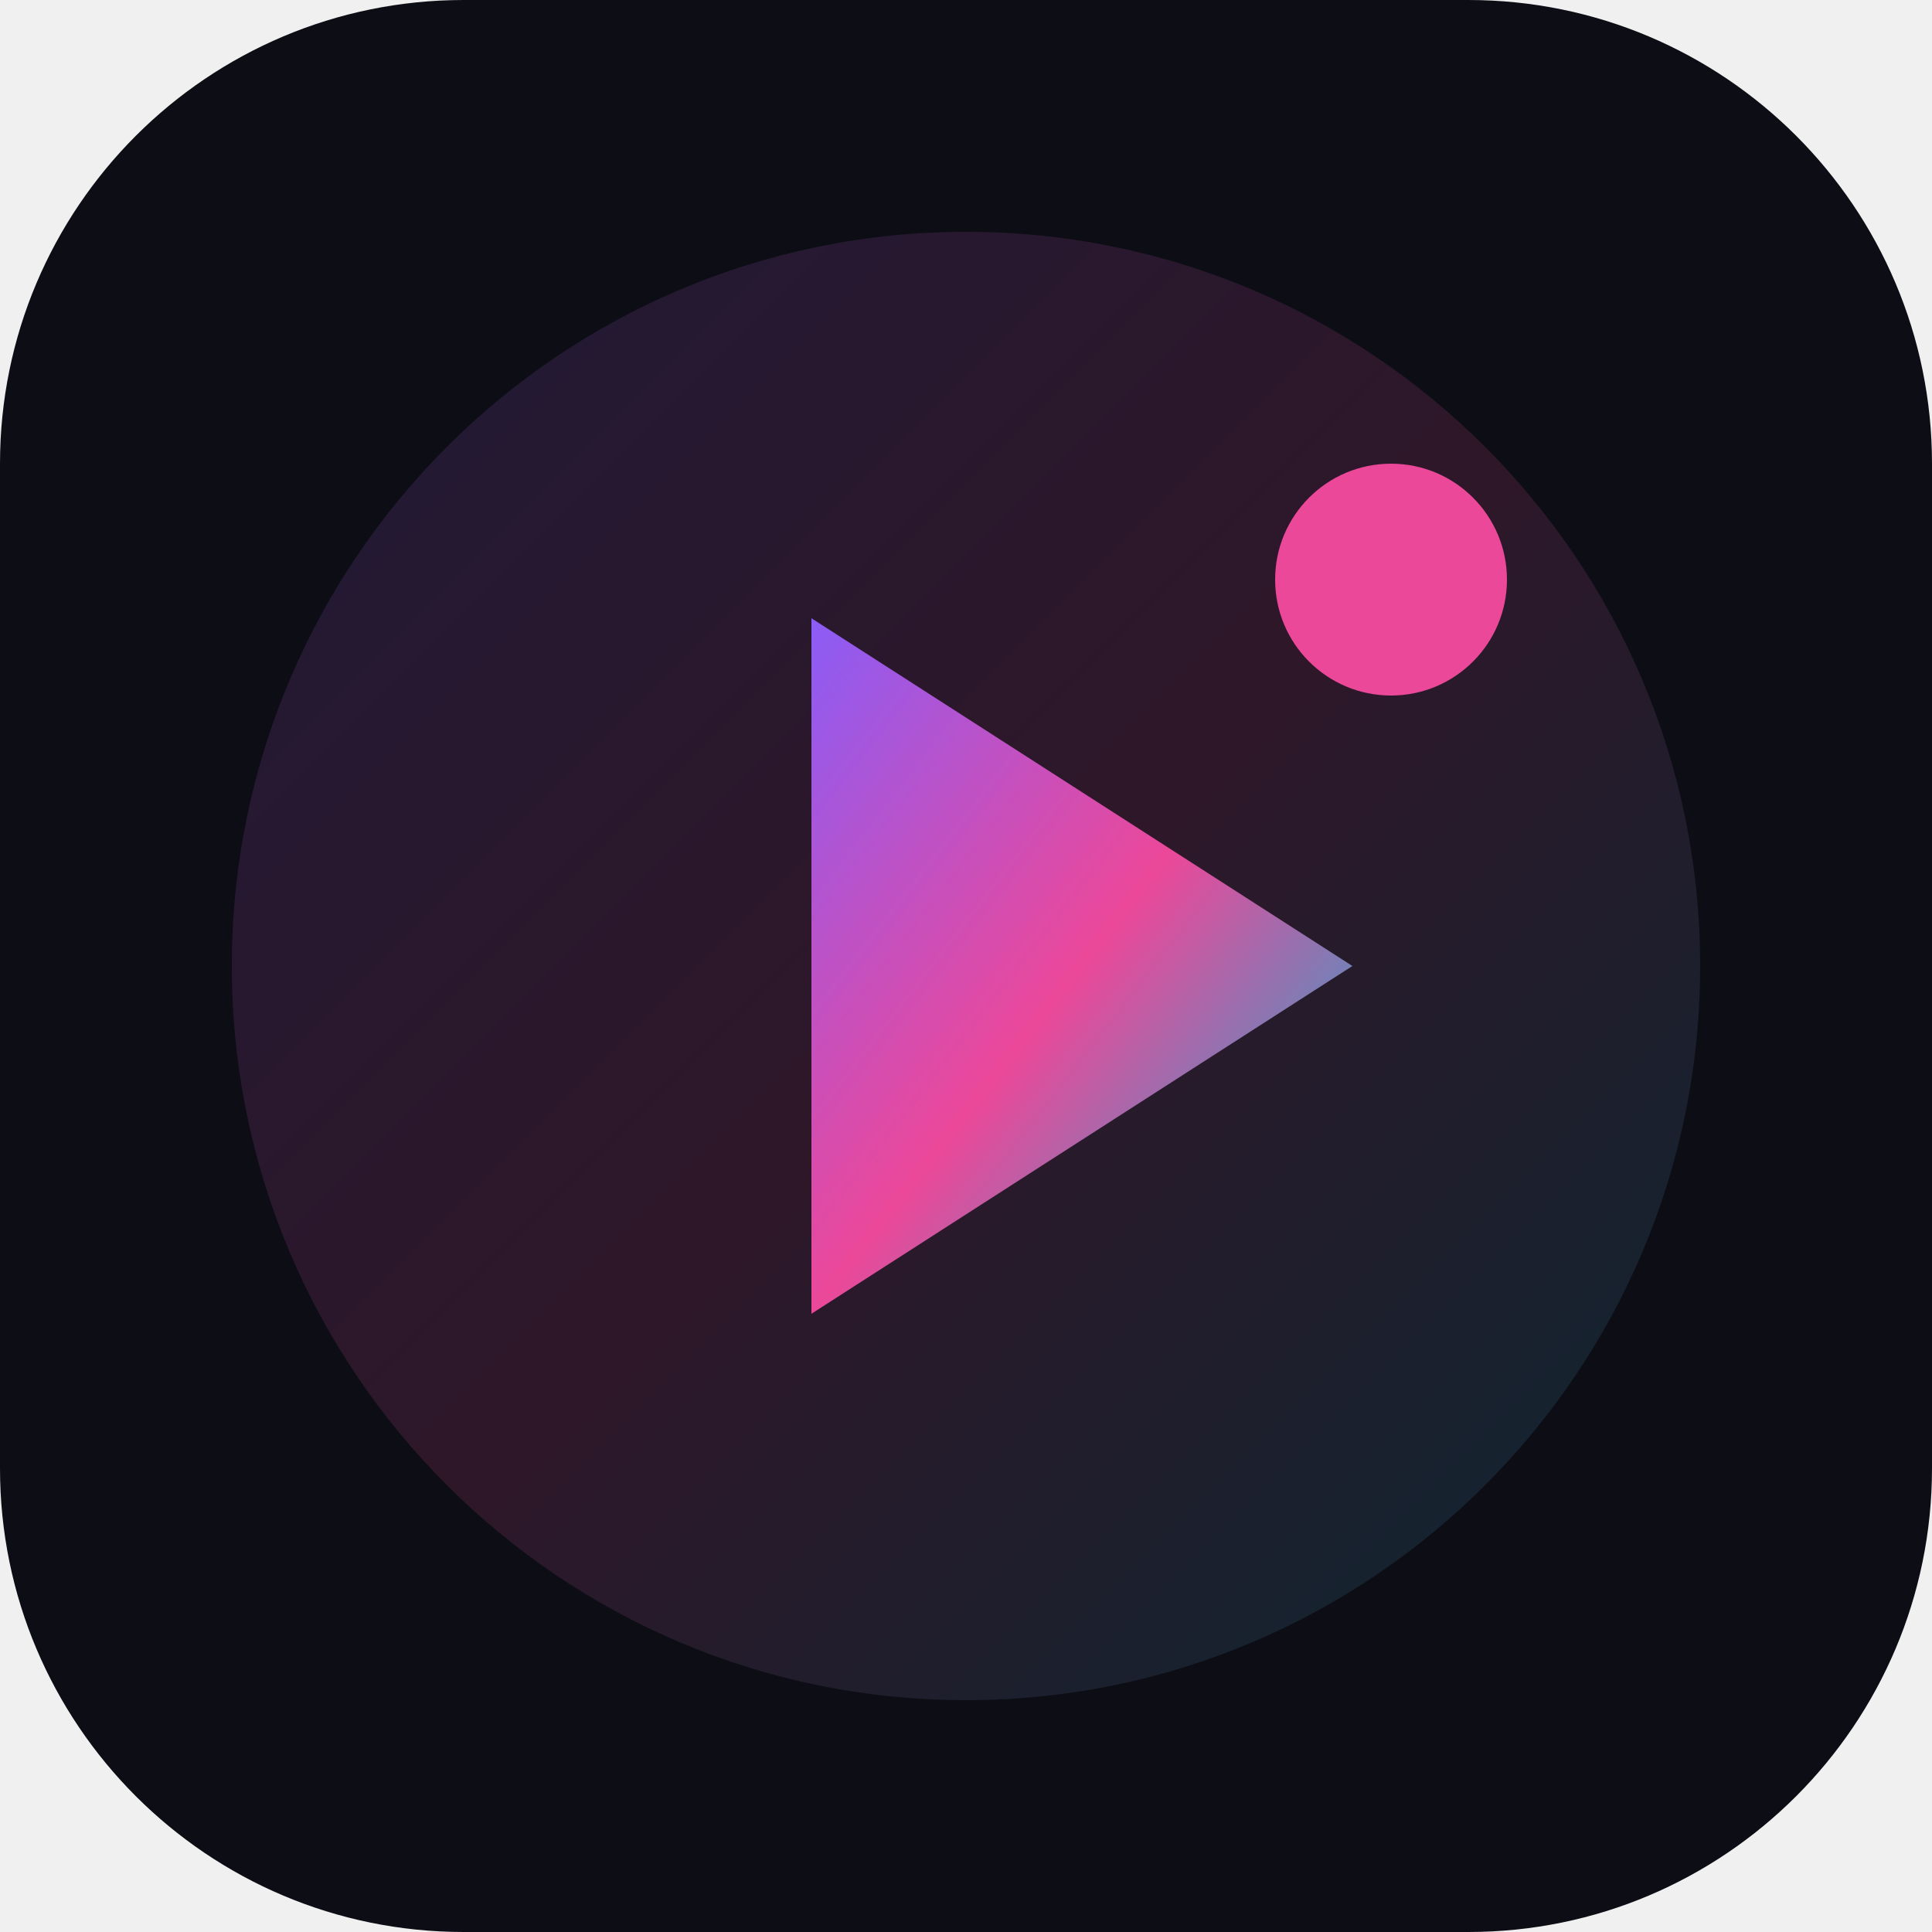
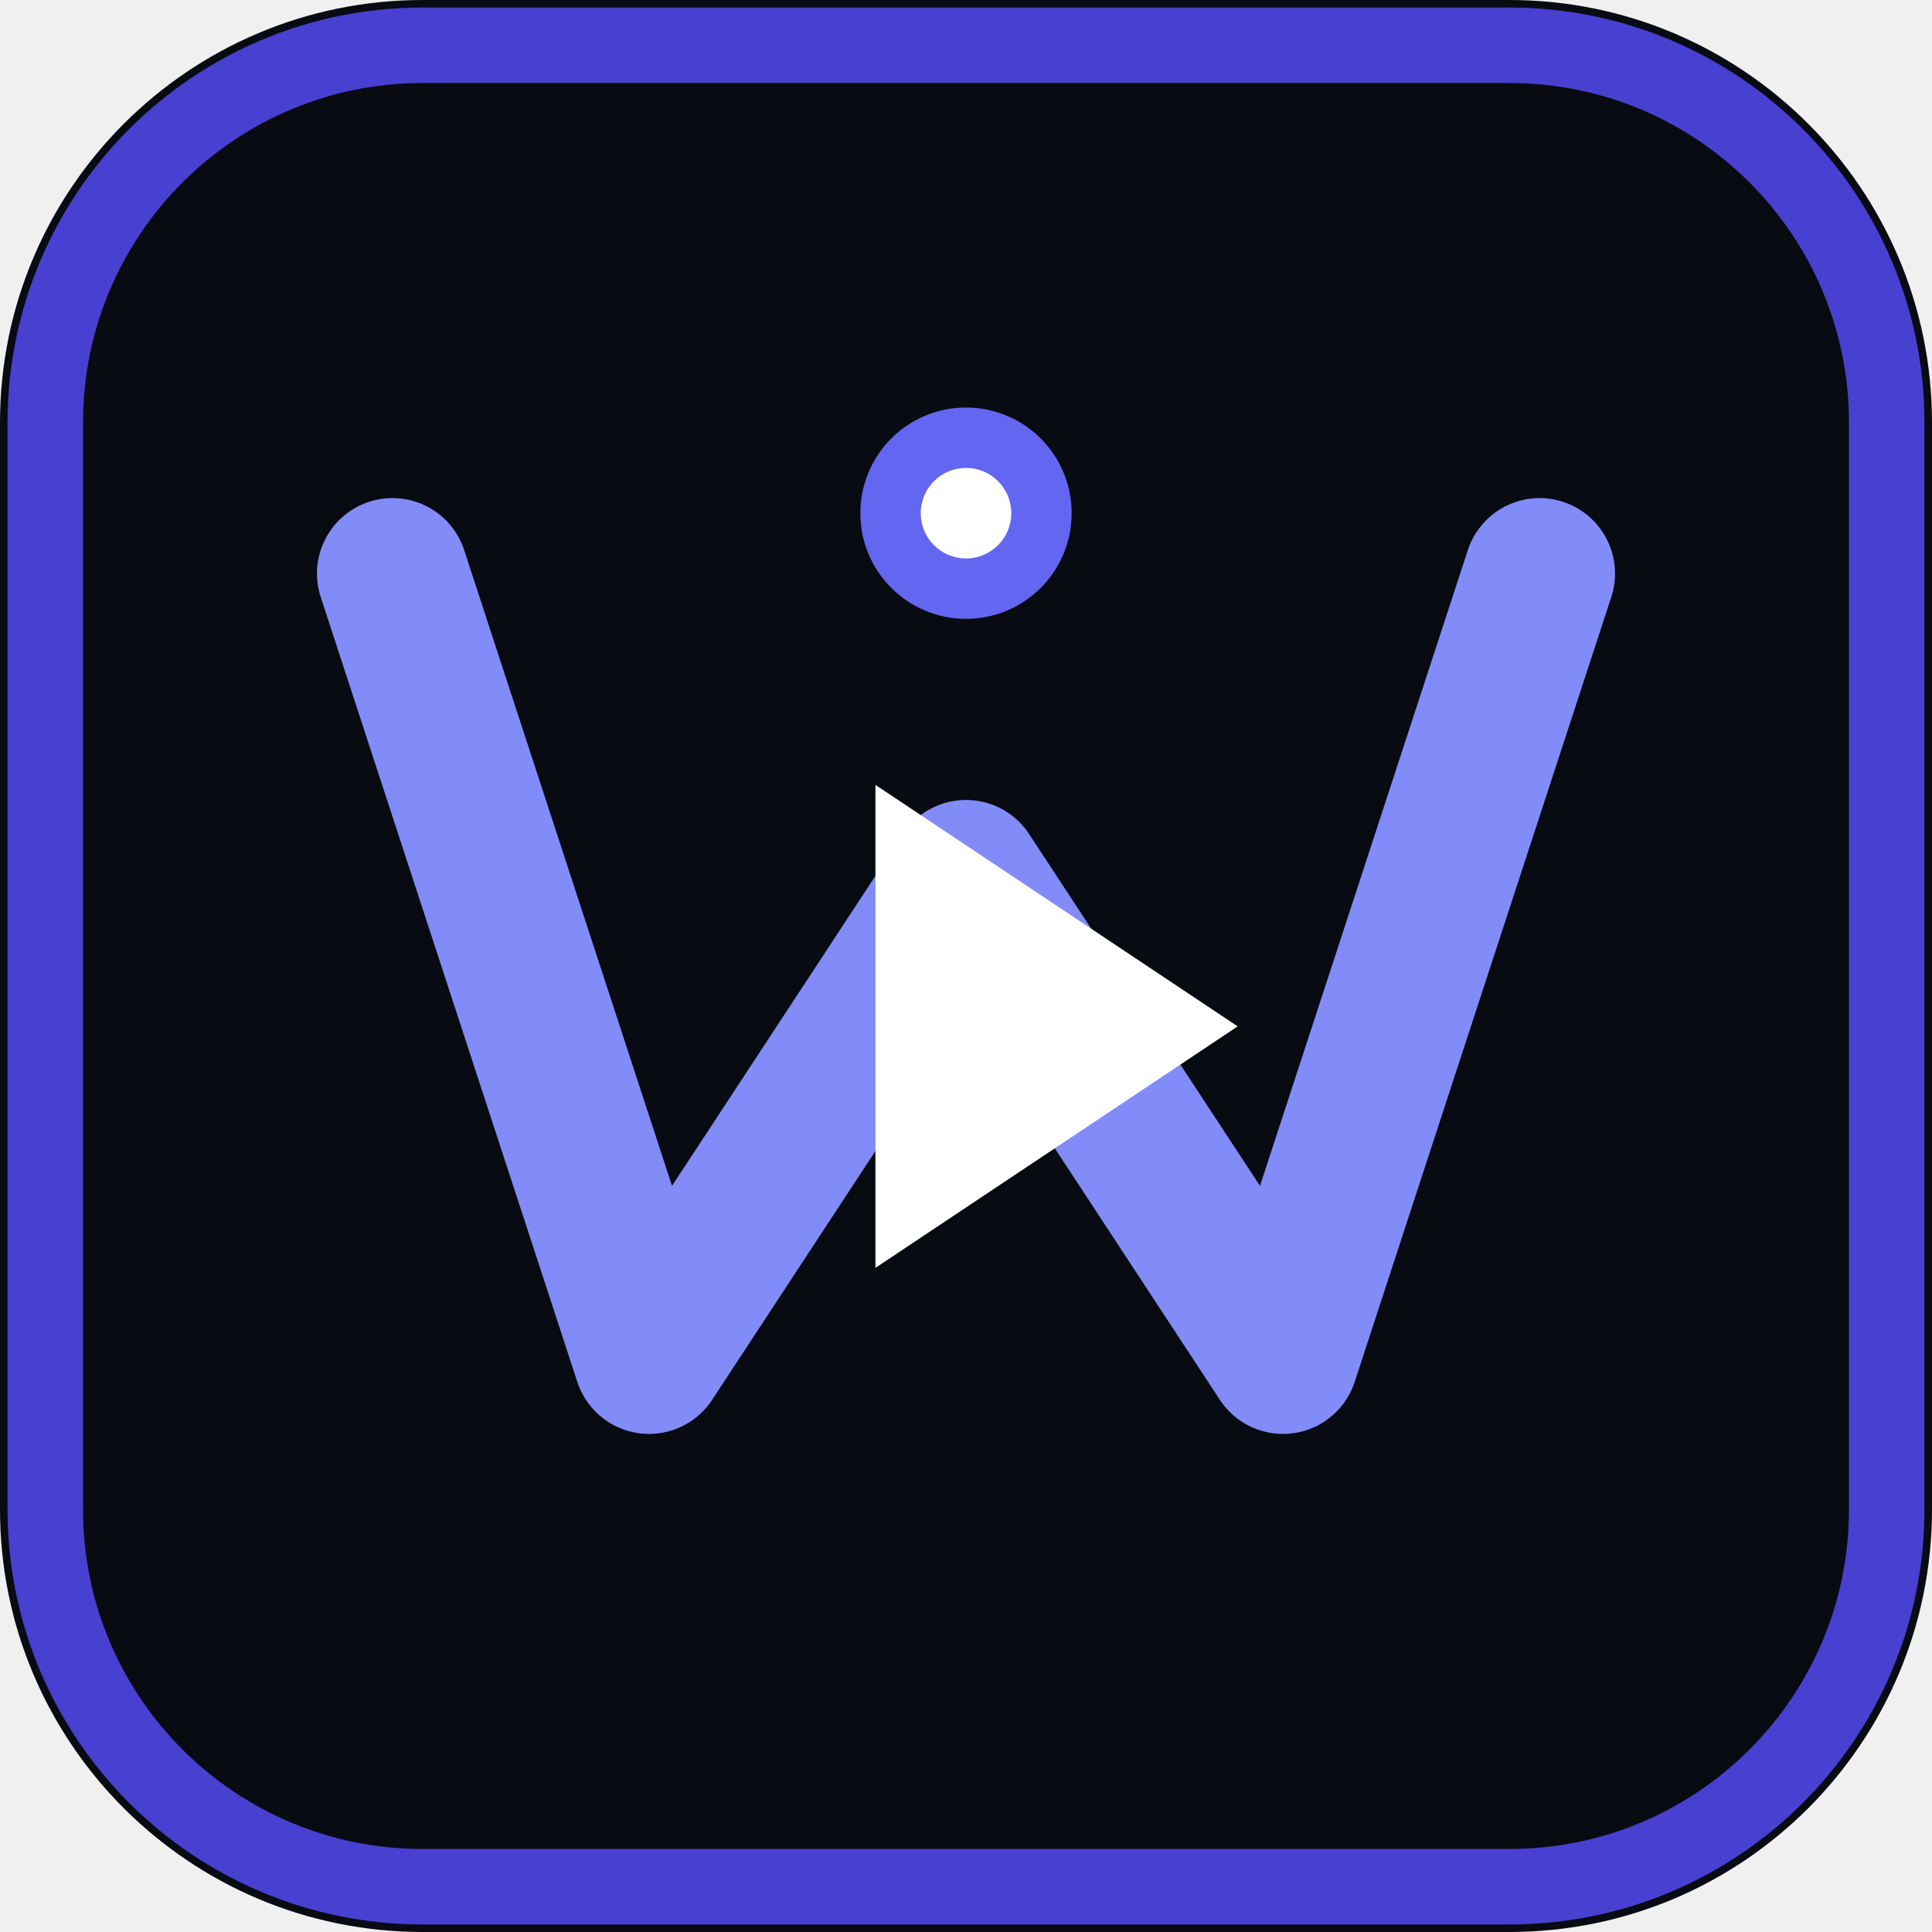
- <svg xmlns="http://www.w3.org/2000/svg" viewBox="0 0 100 100">
-   <defs>
-     <linearGradient id="grad" x1="0%" y1="0%" x2="100%" y2="100%">
-       <stop offset="0%" stop-color="#8b5cf6" />
-       <stop offset="50%" stop-color="#ec4899" />
-       <stop offset="100%" stop-color="#06b6d4" />
-     </linearGradient>
-   </defs>
-   <rect width="100" height="100" rx="24" fill="#0d0e15" />
-   <circle cx="50" cy="50" r="38" fill="url(#grad)" opacity="0.15" />
-   <polygon points="42,32 70,50 42,68" fill="url(#grad)" />
-   <circle cx="72" cy="30" r="6" fill="#ec4899" />
+ <svg xmlns="http://www.w3.org/2000/svg" viewBox="0 0 64 64" width="64" height="64" fill="none">
+   <rect width="64" height="64" rx="14" fill="#090b13" />
+   <rect x="1.5" y="1.5" width="61" height="61" rx="12.5" stroke="#4f46e5" stroke-width="2.5" stroke-opacity="0.9" />
+   <path d="M13 19 L21.5 45 L32 29 L42.5 45 L51 19" stroke="#818cf8" stroke-width="5" stroke-linecap="round" stroke-linejoin="round" />
+   <polygon points="29,26 41,34 29,42" fill="#ffffff" />
+   <circle cx="32" cy="17" r="3.5" fill="#6366f1" />
+   <circle cx="32" cy="17" r="1.5" fill="#ffffff" />
</svg>
